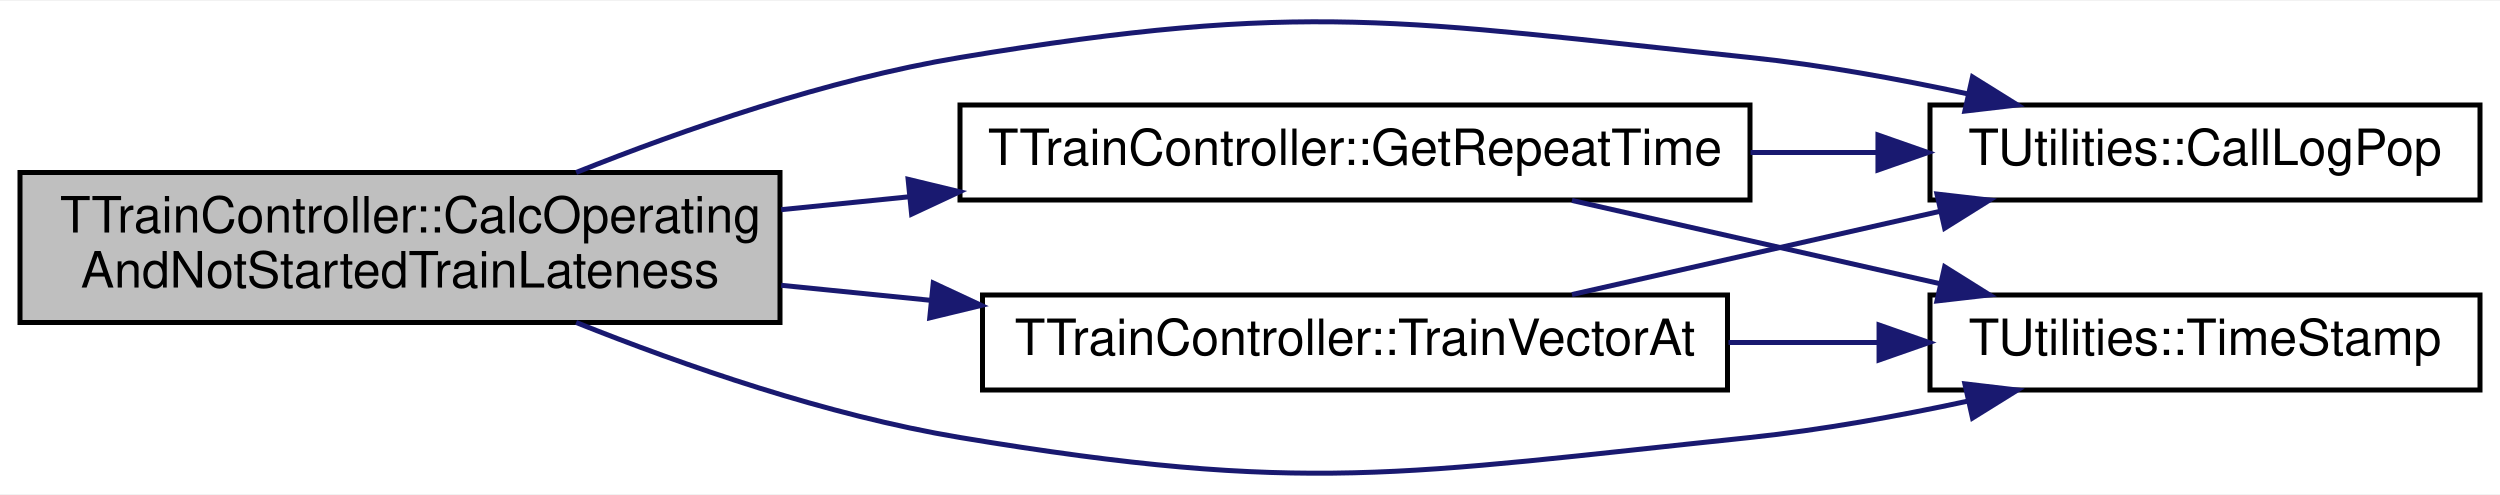
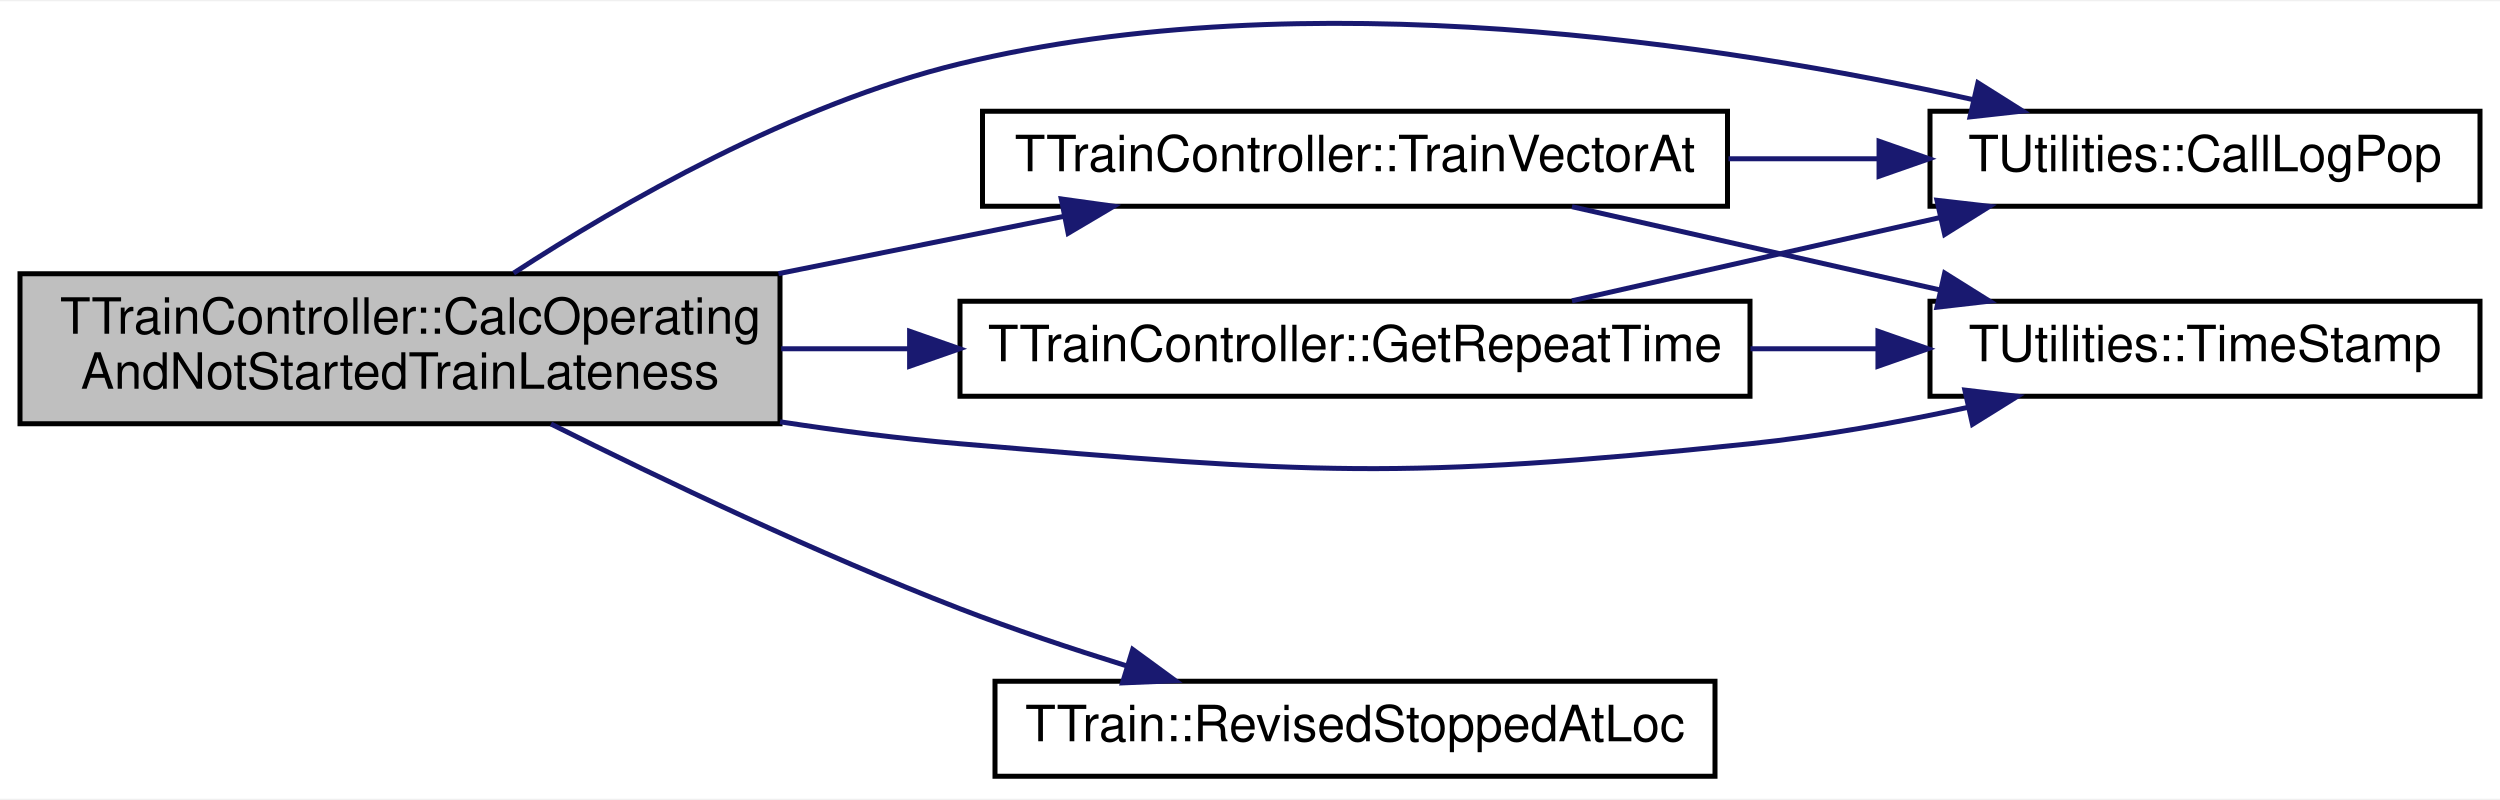
- <svg xmlns="http://www.w3.org/2000/svg" xmlns:xlink="http://www.w3.org/1999/xlink" width="500pt" height="99pt" viewBox="0.00 0.00 500.00 98.64">
-   <g id="graph0" class="graph" transform="scale(1 1) rotate(0) translate(4 94.64)">
-     <polygon fill="white" stroke="transparent" points="-4,4 -4,-94.64 496,-94.64 496,4 -4,4" />
+ <svg xmlns="http://www.w3.org/2000/svg" xmlns:xlink="http://www.w3.org/1999/xlink" width="500pt" height="160pt" viewBox="0.00 0.00 500.00 159.50">
+   <g id="graph0" class="graph" transform="scale(1 1) rotate(0) translate(4 155.5)">
+     <polygon fill="white" stroke="transparent" points="-4,4 -4,-155.5 496,-155.5 496,4 -4,4" />
    <g id="node1" class="node">
      <g id="a_node1">
        <a xlink:title="calculates additional lateness values for trains that haven't reached their destinations yet">
-           <polygon fill="#bfbfbf" stroke="black" points="0,-30.32 0,-60.32 152,-60.32 152,-30.32 0,-30.32" />
-           <text text-anchor="start" x="8" y="-48.32" font-family="Helvetica,sans-Serif" font-size="10.00">TTrainController::CalcOperating</text>
-           <text text-anchor="middle" x="76" y="-37.32" font-family="Helvetica,sans-Serif" font-size="10.00">AndNotStartedTrainLateness</text>
+           <polygon fill="#bfbfbf" stroke="black" points="0,-71 0,-101 152,-101 152,-71 0,-71" />
+           <text text-anchor="start" x="8" y="-89" font-family="Helvetica,sans-Serif" font-size="10.00">TTrainController::CalcOperating</text>
+           <text text-anchor="middle" x="76" y="-78" font-family="Helvetica,sans-Serif" font-size="10.00">AndNotStartedTrainLateness</text>
        </a>
      </g>
    </g>
    <g id="node2" class="node">
      <g id="a_node2">
        <a xlink:href="class_t_utilities.html#ae1eddca13cc3c492839e131f40ec21c0" target="_top" xlink:title="pops the last entry off the call stack, throws an error if called when empty">
-           <polygon fill="white" stroke="black" points="382,-54.82 382,-73.82 492,-73.82 492,-54.82 382,-54.82" />
-           <text text-anchor="middle" x="437" y="-61.82" font-family="Helvetica,sans-Serif" font-size="10.00">TUtilities::CallLogPop</text>
+           <polygon fill="white" stroke="black" points="382,-114.5 382,-133.5 492,-133.5 492,-114.5 382,-114.5" />
+           <text text-anchor="middle" x="437" y="-121.5" font-family="Helvetica,sans-Serif" font-size="10.00">TUtilities::CallLogPop</text>
        </a>
      </g>
    </g>
    <g id="edge1" class="edge">
-       <path fill="none" stroke="midnightblue" d="M111.23,-60.33C132.8,-68.94 161.48,-78.91 188,-83.32 257.27,-94.85 276.16,-90.61 346,-83.32 360.31,-81.83 375.7,-79.03 389.64,-76.03" />
-       <polygon fill="midnightblue" stroke="midnightblue" points="390.5,-79.43 399.49,-73.83 388.97,-72.6 390.5,-79.43" />
+       <path fill="none" stroke="midnightblue" d="M98.72,-101.13C120.25,-115.13 154.73,-134.96 188,-143 257.31,-159.76 340.38,-146.99 390.63,-135.82" />
+       <polygon fill="midnightblue" stroke="midnightblue" points="391.58,-139.19 400.54,-133.54 390.01,-132.37 391.58,-139.19" />
    </g>
    <g id="node3" class="node">
      <g id="a_node3">
        <a xlink:href="class_t_train_controller.html#a435ef46f062904e85ae9792faaecdcf7" target="_top" xlink:title="Return the repeating service time.">
-           <polygon fill="white" stroke="black" points="188,-54.82 188,-73.82 346,-73.82 346,-54.82 188,-54.82" />
-           <text text-anchor="middle" x="267" y="-61.82" font-family="Helvetica,sans-Serif" font-size="10.00">TTrainController::GetRepeatTime</text>
+           <polygon fill="white" stroke="black" points="188,-76.5 188,-95.5 346,-95.5 346,-76.5 188,-76.5" />
+           <text text-anchor="middle" x="267" y="-83.5" font-family="Helvetica,sans-Serif" font-size="10.00">TTrainController::GetRepeatTime</text>
        </a>
      </g>
    </g>
    <g id="edge2" class="edge">
-       <path fill="none" stroke="midnightblue" d="M152.24,-52.89C160.68,-53.73 169.32,-54.6 177.9,-55.47" />
-       <polygon fill="midnightblue" stroke="midnightblue" points="177.62,-58.96 187.92,-56.47 178.32,-51.99 177.62,-58.96" />
+       <path fill="none" stroke="midnightblue" d="M152.24,-86C160.68,-86 169.32,-86 177.9,-86" />
+       <polygon fill="midnightblue" stroke="midnightblue" points="177.92,-89.5 187.92,-86 177.92,-82.5 177.92,-89.5" />
    </g>
    <g id="node4" class="node">
      <g id="a_node4">
        <a xlink:href="class_t_utilities.html#a34bd6bb5305bc29afdf424f6d35a921c" target="_top" xlink:title="creates a string of the form 'hh:mm:ss' for use in call &amp; event logging">
-           <polygon fill="white" stroke="black" points="382,-16.82 382,-35.82 492,-35.82 492,-16.82 382,-16.82" />
-           <text text-anchor="middle" x="437" y="-23.82" font-family="Helvetica,sans-Serif" font-size="10.00">TUtilities::TimeStamp</text>
+           <polygon fill="white" stroke="black" points="382,-76.5 382,-95.5 492,-95.5 492,-76.5 382,-76.5" />
+           <text text-anchor="middle" x="437" y="-83.5" font-family="Helvetica,sans-Serif" font-size="10.00">TUtilities::TimeStamp</text>
+         </a>
+       </g>
+     </g>
+     <g id="edge6" class="edge">
+       <path fill="none" stroke="midnightblue" d="M152.01,-71.39C164,-69.56 176.31,-67.99 188,-67 257.97,-61.05 276.16,-59.71 346,-67 360.31,-68.49 375.7,-71.29 389.64,-74.29" />
+       <polygon fill="midnightblue" stroke="midnightblue" points="388.97,-77.73 399.49,-76.49 390.5,-70.89 388.97,-77.73" />
+     </g>
+     <g id="node5" class="node">
+       <g id="a_node5">
+         <a xlink:href="class_t_train.html#a77e1368fb80820dd2c3350858c28ceab" target="_top" xlink:title=" ">
+           <polygon fill="white" stroke="black" points="195,-0.5 195,-19.5 339,-19.5 339,-0.5 195,-0.5" />
+           <text text-anchor="middle" x="267" y="-7.5" font-family="Helvetica,sans-Serif" font-size="10.00">TTrain::RevisedStoppedAtLoc</text>
        </a>
      </g>
    </g>
    <g id="edge5" class="edge">
-       <path fill="none" stroke="midnightblue" d="M111.23,-30.32C132.8,-21.7 161.48,-11.74 188,-7.32 257.27,4.21 276.16,-0.03 346,-7.32 360.31,-8.82 375.7,-11.61 389.64,-14.61" />
-       <polygon fill="midnightblue" stroke="midnightblue" points="388.97,-18.05 399.49,-16.81 390.5,-11.22 388.97,-18.05" />
+       <path fill="none" stroke="midnightblue" d="M106.19,-70.95C128.3,-59.9 159.61,-44.96 188,-34 198.63,-29.9 210.27,-26.01 221.25,-22.6" />
+       <polygon fill="midnightblue" stroke="midnightblue" points="222.54,-25.86 231.09,-19.61 220.5,-19.17 222.54,-25.86" />
    </g>
-     <g id="node5" class="node">
-       <g id="a_node5">
+     <g id="node6" class="node">
+       <g id="a_node6">
        <a xlink:href="class_t_train_controller.html#aa09adf9c442406cccc270d6703867a1d" target="_top" xlink:title="Return a reference to the train at position VecPos in the TrainVector, carries out range checking on ...">
-           <polygon fill="white" stroke="black" points="192.5,-16.82 192.5,-35.82 341.5,-35.82 341.5,-16.82 192.5,-16.82" />
-           <text text-anchor="middle" x="267" y="-23.82" font-family="Helvetica,sans-Serif" font-size="10.00">TTrainController::TrainVectorAt</text>
+           <polygon fill="white" stroke="black" points="192.5,-114.5 192.5,-133.5 341.5,-133.5 341.5,-114.5 192.5,-114.5" />
+           <text text-anchor="middle" x="267" y="-121.5" font-family="Helvetica,sans-Serif" font-size="10.00">TTrainController::TrainVectorAt</text>
        </a>
      </g>
    </g>
-     <g id="edge6" class="edge">
-       <path fill="none" stroke="midnightblue" d="M152.24,-37.76C162.02,-36.78 172.09,-35.76 182,-34.77" />
-       <polygon fill="midnightblue" stroke="midnightblue" points="182.65,-38.22 192.25,-33.74 181.95,-31.25 182.65,-38.22" />
+     <g id="edge7" class="edge">
+       <path fill="none" stroke="midnightblue" d="M151.7,-101.02C170.68,-104.83 190.77,-108.87 208.73,-112.48" />
+       <polygon fill="midnightblue" stroke="midnightblue" points="208.25,-115.96 218.75,-114.5 209.63,-109.1 208.25,-115.96" />
    </g>
    <g id="edge3" class="edge">
-       <path fill="none" stroke="midnightblue" d="M346.1,-64.32C354.63,-64.32 363.24,-64.32 371.57,-64.32" />
-       <polygon fill="midnightblue" stroke="midnightblue" points="371.59,-67.82 381.59,-64.32 371.59,-60.82 371.59,-67.82" />
+       <path fill="none" stroke="midnightblue" d="M310.39,-95.59C332.76,-100.65 360.4,-106.9 384.05,-112.25" />
+       <polygon fill="midnightblue" stroke="midnightblue" points="383.39,-115.69 393.91,-114.48 384.93,-108.86 383.39,-115.69" />
    </g>
    <g id="edge4" class="edge">
-       <path fill="none" stroke="midnightblue" d="M310.39,-54.73C332.76,-49.67 360.4,-43.42 384.05,-38.07" />
-       <polygon fill="midnightblue" stroke="midnightblue" points="384.93,-41.46 393.91,-35.84 383.39,-34.63 384.93,-41.46" />
-     </g>
-     <g id="edge7" class="edge">
-       <path fill="none" stroke="midnightblue" d="M310.39,-35.91C332.76,-40.97 360.4,-47.22 384.05,-52.57" />
-       <polygon fill="midnightblue" stroke="midnightblue" points="383.39,-56.01 393.91,-54.8 384.93,-49.18 383.39,-56.01" />
+       <path fill="none" stroke="midnightblue" d="M346.1,-86C354.63,-86 363.24,-86 371.57,-86" />
+       <polygon fill="midnightblue" stroke="midnightblue" points="371.59,-89.5 381.59,-86 371.59,-82.5 371.59,-89.5" />
    </g>
    <g id="edge8" class="edge">
-       <path fill="none" stroke="midnightblue" d="M341.69,-26.32C351.7,-26.32 361.91,-26.32 371.74,-26.32" />
-       <polygon fill="midnightblue" stroke="midnightblue" points="371.81,-29.82 381.81,-26.32 371.81,-22.82 371.81,-29.82" />
+       <path fill="none" stroke="midnightblue" d="M341.69,-124C351.7,-124 361.91,-124 371.74,-124" />
+       <polygon fill="midnightblue" stroke="midnightblue" points="371.81,-127.5 381.81,-124 371.81,-120.5 371.81,-127.5" />
+     </g>
+     <g id="edge9" class="edge">
+       <path fill="none" stroke="midnightblue" d="M310.39,-114.41C332.76,-109.35 360.4,-103.1 384.05,-97.75" />
+       <polygon fill="midnightblue" stroke="midnightblue" points="384.93,-101.14 393.91,-95.52 383.39,-94.31 384.93,-101.14" />
    </g>
  </g>
</svg>
